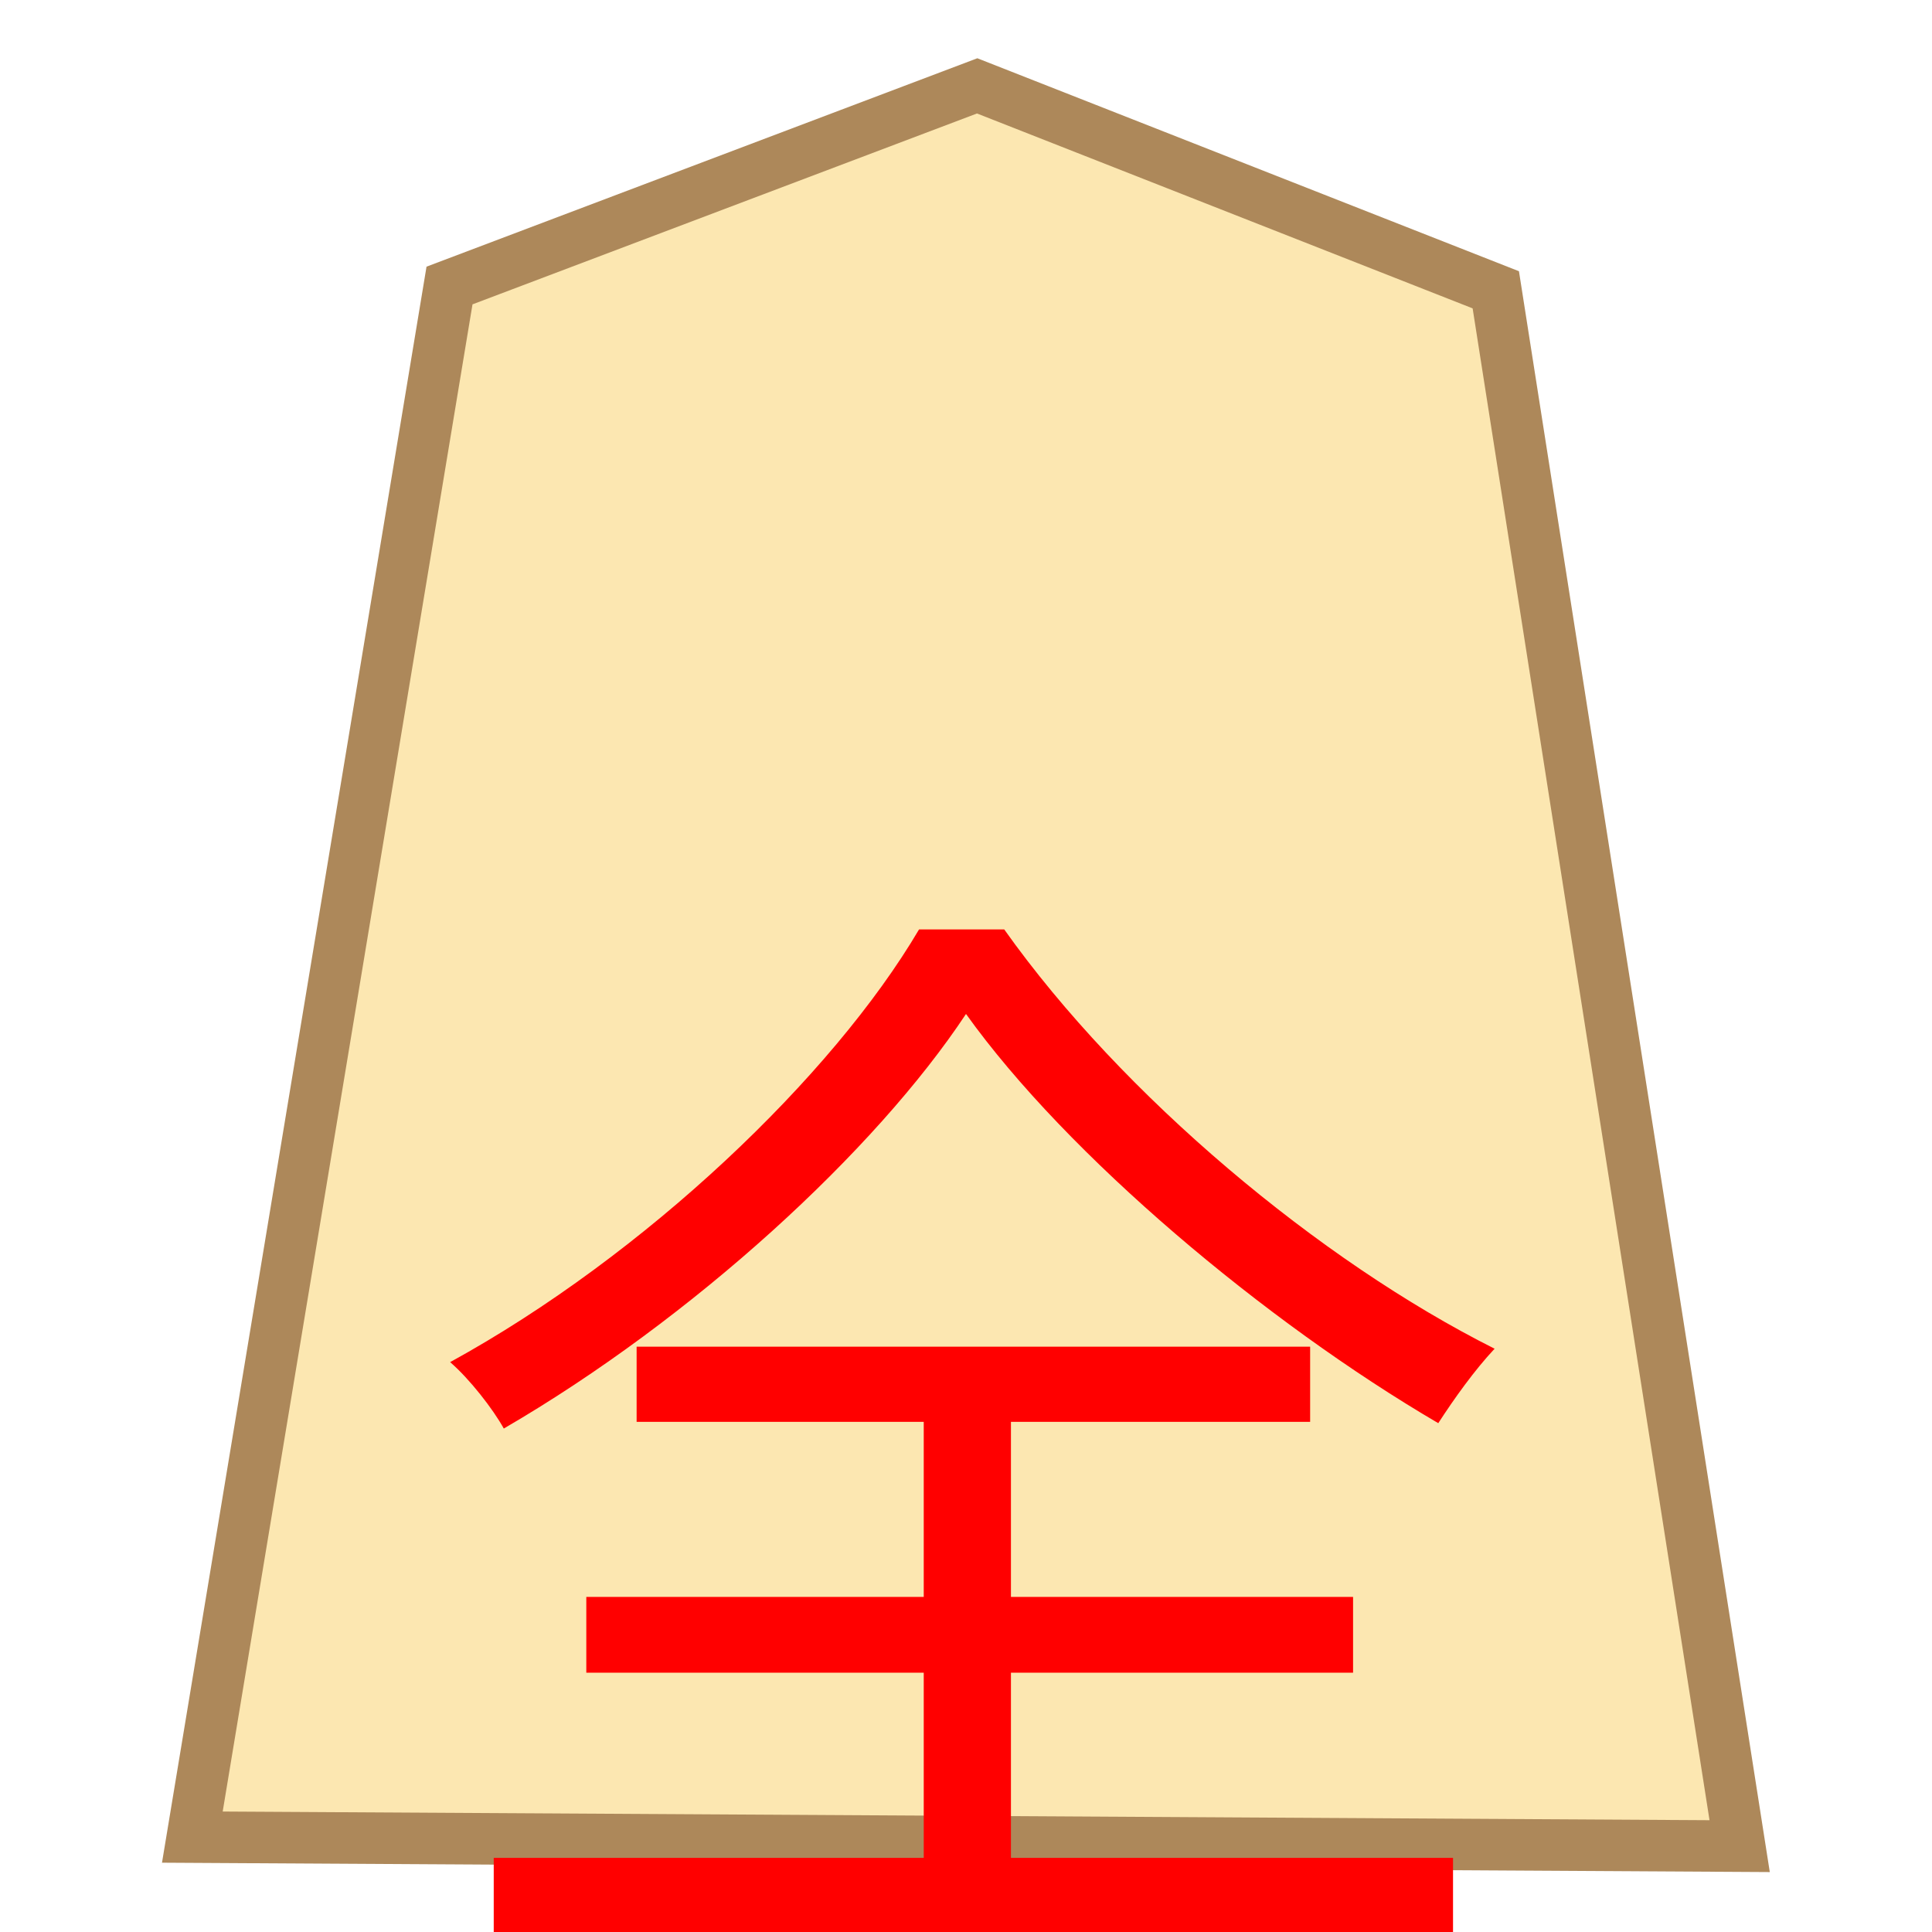
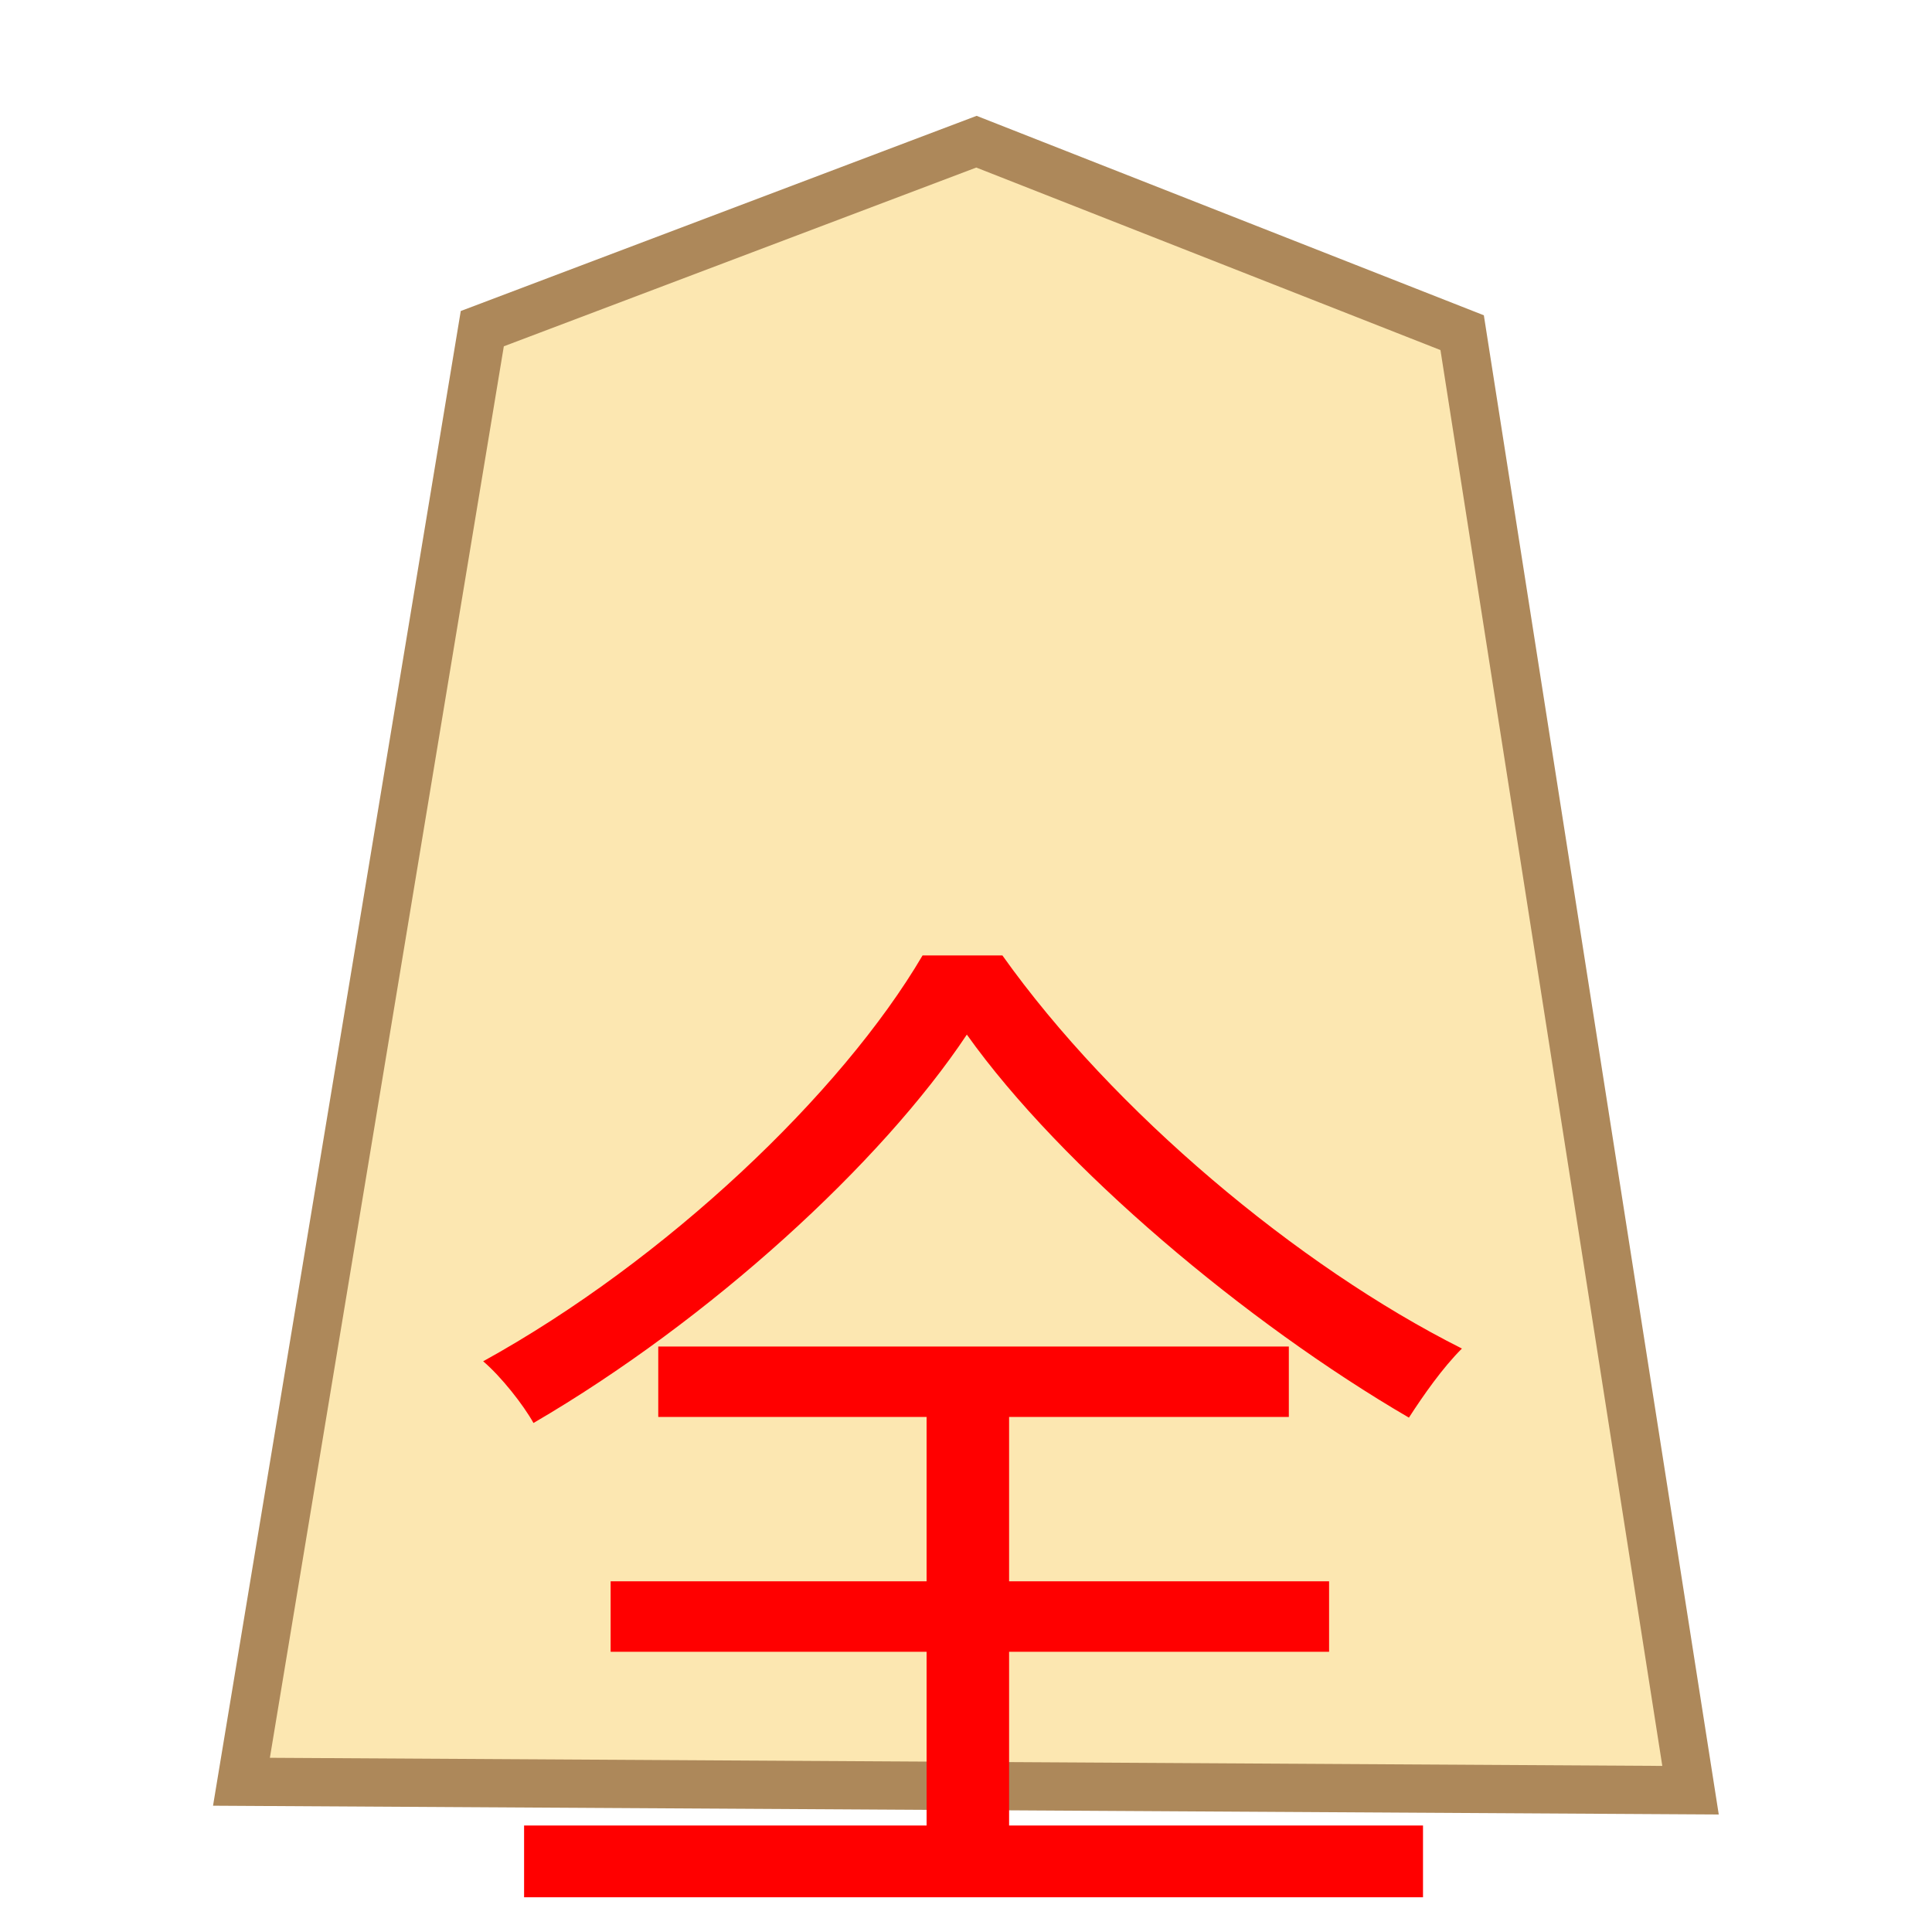
<svg xmlns="http://www.w3.org/2000/svg" version="1.1" width="45" height="45" id="svg14">
  <defs id="defs18" />
-   <polygon points="10.47,6.65 4.48,42.79 40.52,43.00 34.84,6.75 22.76,2.00" fill="#FCE7B1" stroke="#AD885A" stroke-width="1.2" />
-   <text x="22.61" y="34.53" text-anchor="middle" dominant-baseline="middle" font-size="26.19" fill="red" font-family="serif">全</text>
+   <polygon points="4.48,42.79 40.52,43 34.84,6.75 22.76,2 10.47,6.65 " fill="#fce7b1" stroke="#ad885a" stroke-width="1.2" id="polygon1" transform="matrix(0.93651,0,0,0.93651,1.428367,1.427288)" />
+   <text x="22.612" y="34.325" text-anchor="middle" dominant-baseline="middle" font-size="24.527px" fill="#ff0000" font-family="serif" id="text1" style="stroke-width:0.937">全</text>
</svg>
